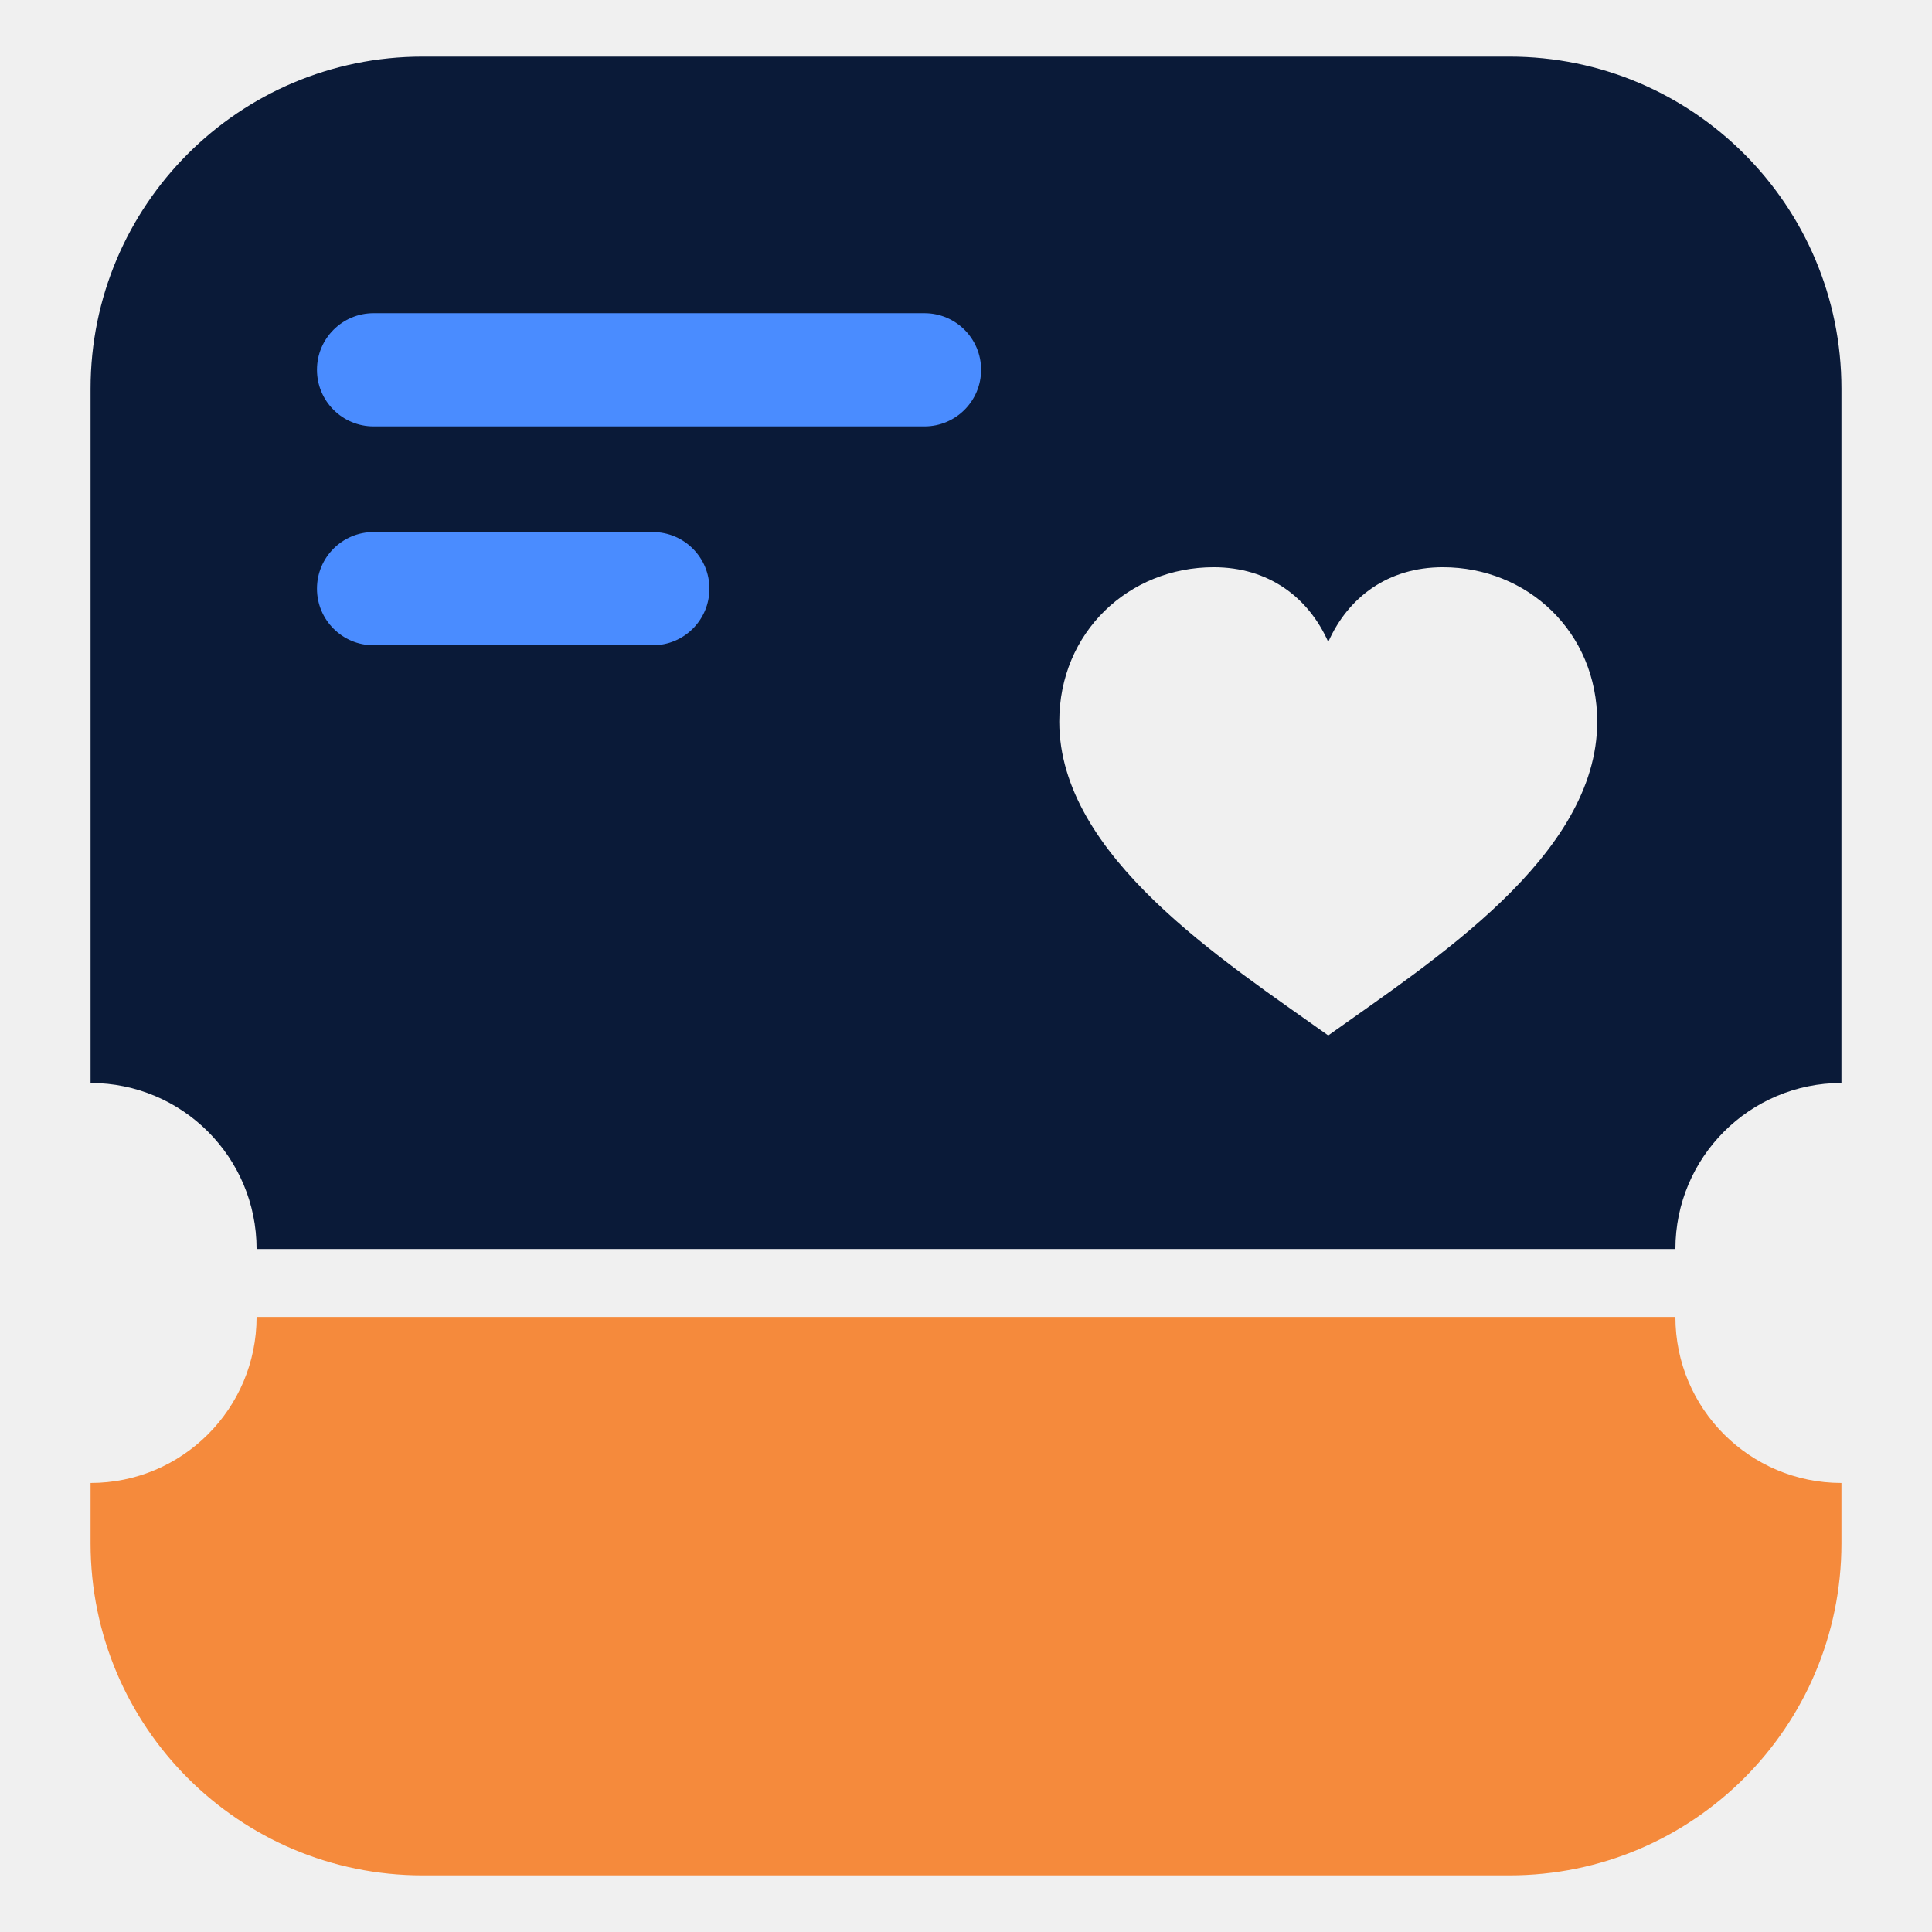
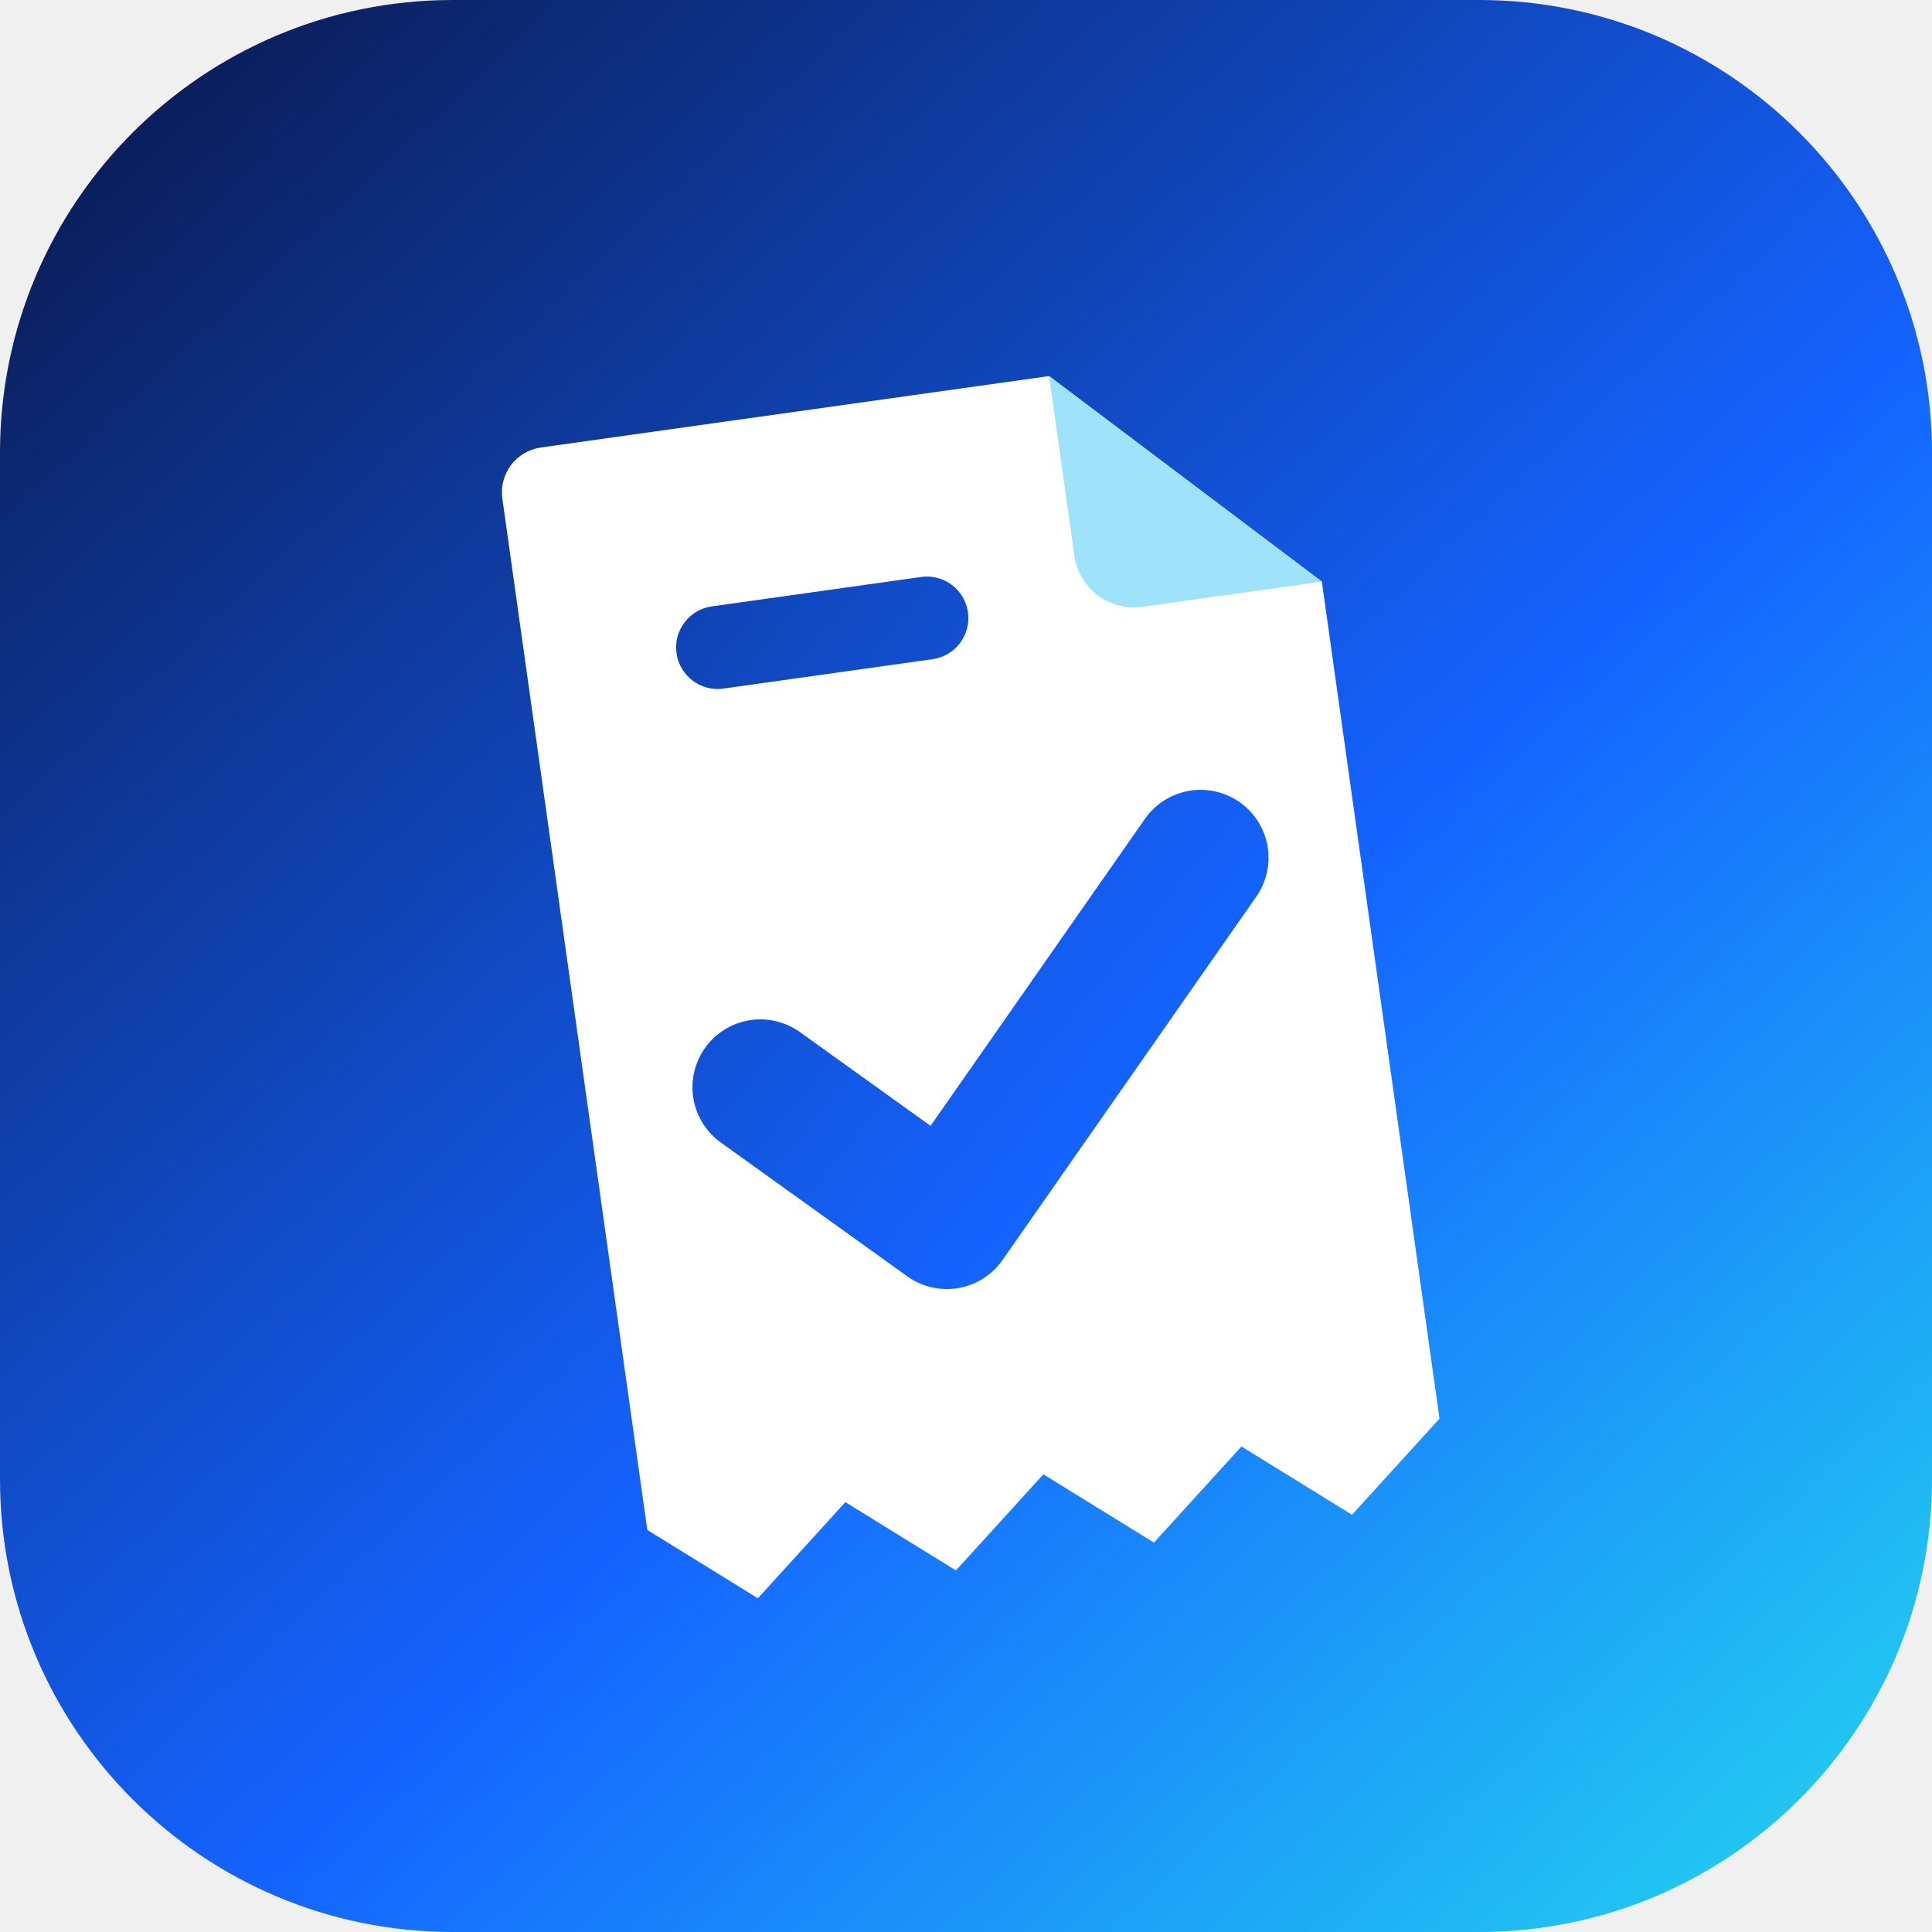
<svg xmlns="http://www.w3.org/2000/svg" viewBox="0 0 512 512" width="512" height="512" role="img" aria-label="Billkind">
-   <g transform="translate(0 -9)">
-     <path d="M112 24H400A88 88 0 0 1 488 112V296A44 44 0 0 0 444 340H68A44 44 0 0 0 24 296V112A88 88 0 0 1 112 24ZM352 283.4C324.28 263.6 280.72 235.88 280.72 200.24C280.72 176.48 299.2 159.32 321.64 159.32C336.16 159.32 346.72 167.24 352 179.12C357.28 167.24 367.84 159.32 382.36 159.32C404.8 159.32 423.28 176.48 423.28 200.24C423.28 235.88 379.72 263.6 352 283.4Z" fill="#0A1A38" fill-rule="evenodd" />
-     <rect x="84" y="92" width="176" height="30" rx="15" fill="#4A8CFF" />
-     <rect x="84" y="150" width="104" height="30" rx="15" fill="#4A8CFF" />
-     <path transform="translate(0 18)" d="M68 340H444A44 44 0 0 0 488 384V400A88 88 0 0 1 400 488H112A88 88 0 0 1 24 400V384A44 44 0 0 0 68 340Z" fill="#F58A3C" />
+   <defs>
+     <linearGradient id="bkg" x1="40" y1="24" x2="472" y2="488" gradientUnits="userSpaceOnUse">
+       <stop offset="0" stop-color="#0B1E5B" />
+       <stop offset=".58" stop-color="#1463FF" />
+       <stop offset="1" stop-color="#22C7F2" />
+     </linearGradient>
+   </defs>
+   <rect width="512" height="512" rx="120" fill="url(#bkg)" />
+   <g transform="rotate(-8 258 259)">
+     <path d="M164 104H300L364 168V392L337.5 414L311 392L284.5 414L258 392L231.5 414L205 392L178.5 414L152 392V116A12 12 0 0 1 164 104Z" fill="#FFFFFF" />
+     <path d="M300 104V152A16 16 0 0 0 316 168H364Z" fill="#9EE3FA" />
+     <rect x="192" y="152" width="78" height="22" rx="11" fill="url(#bkg)" />
+     <path d="M198 280L242 322L322 236" fill="none" stroke="url(#bkg)" stroke-width="36" stroke-linecap="round" stroke-linejoin="round" />
  </g>
</svg>
